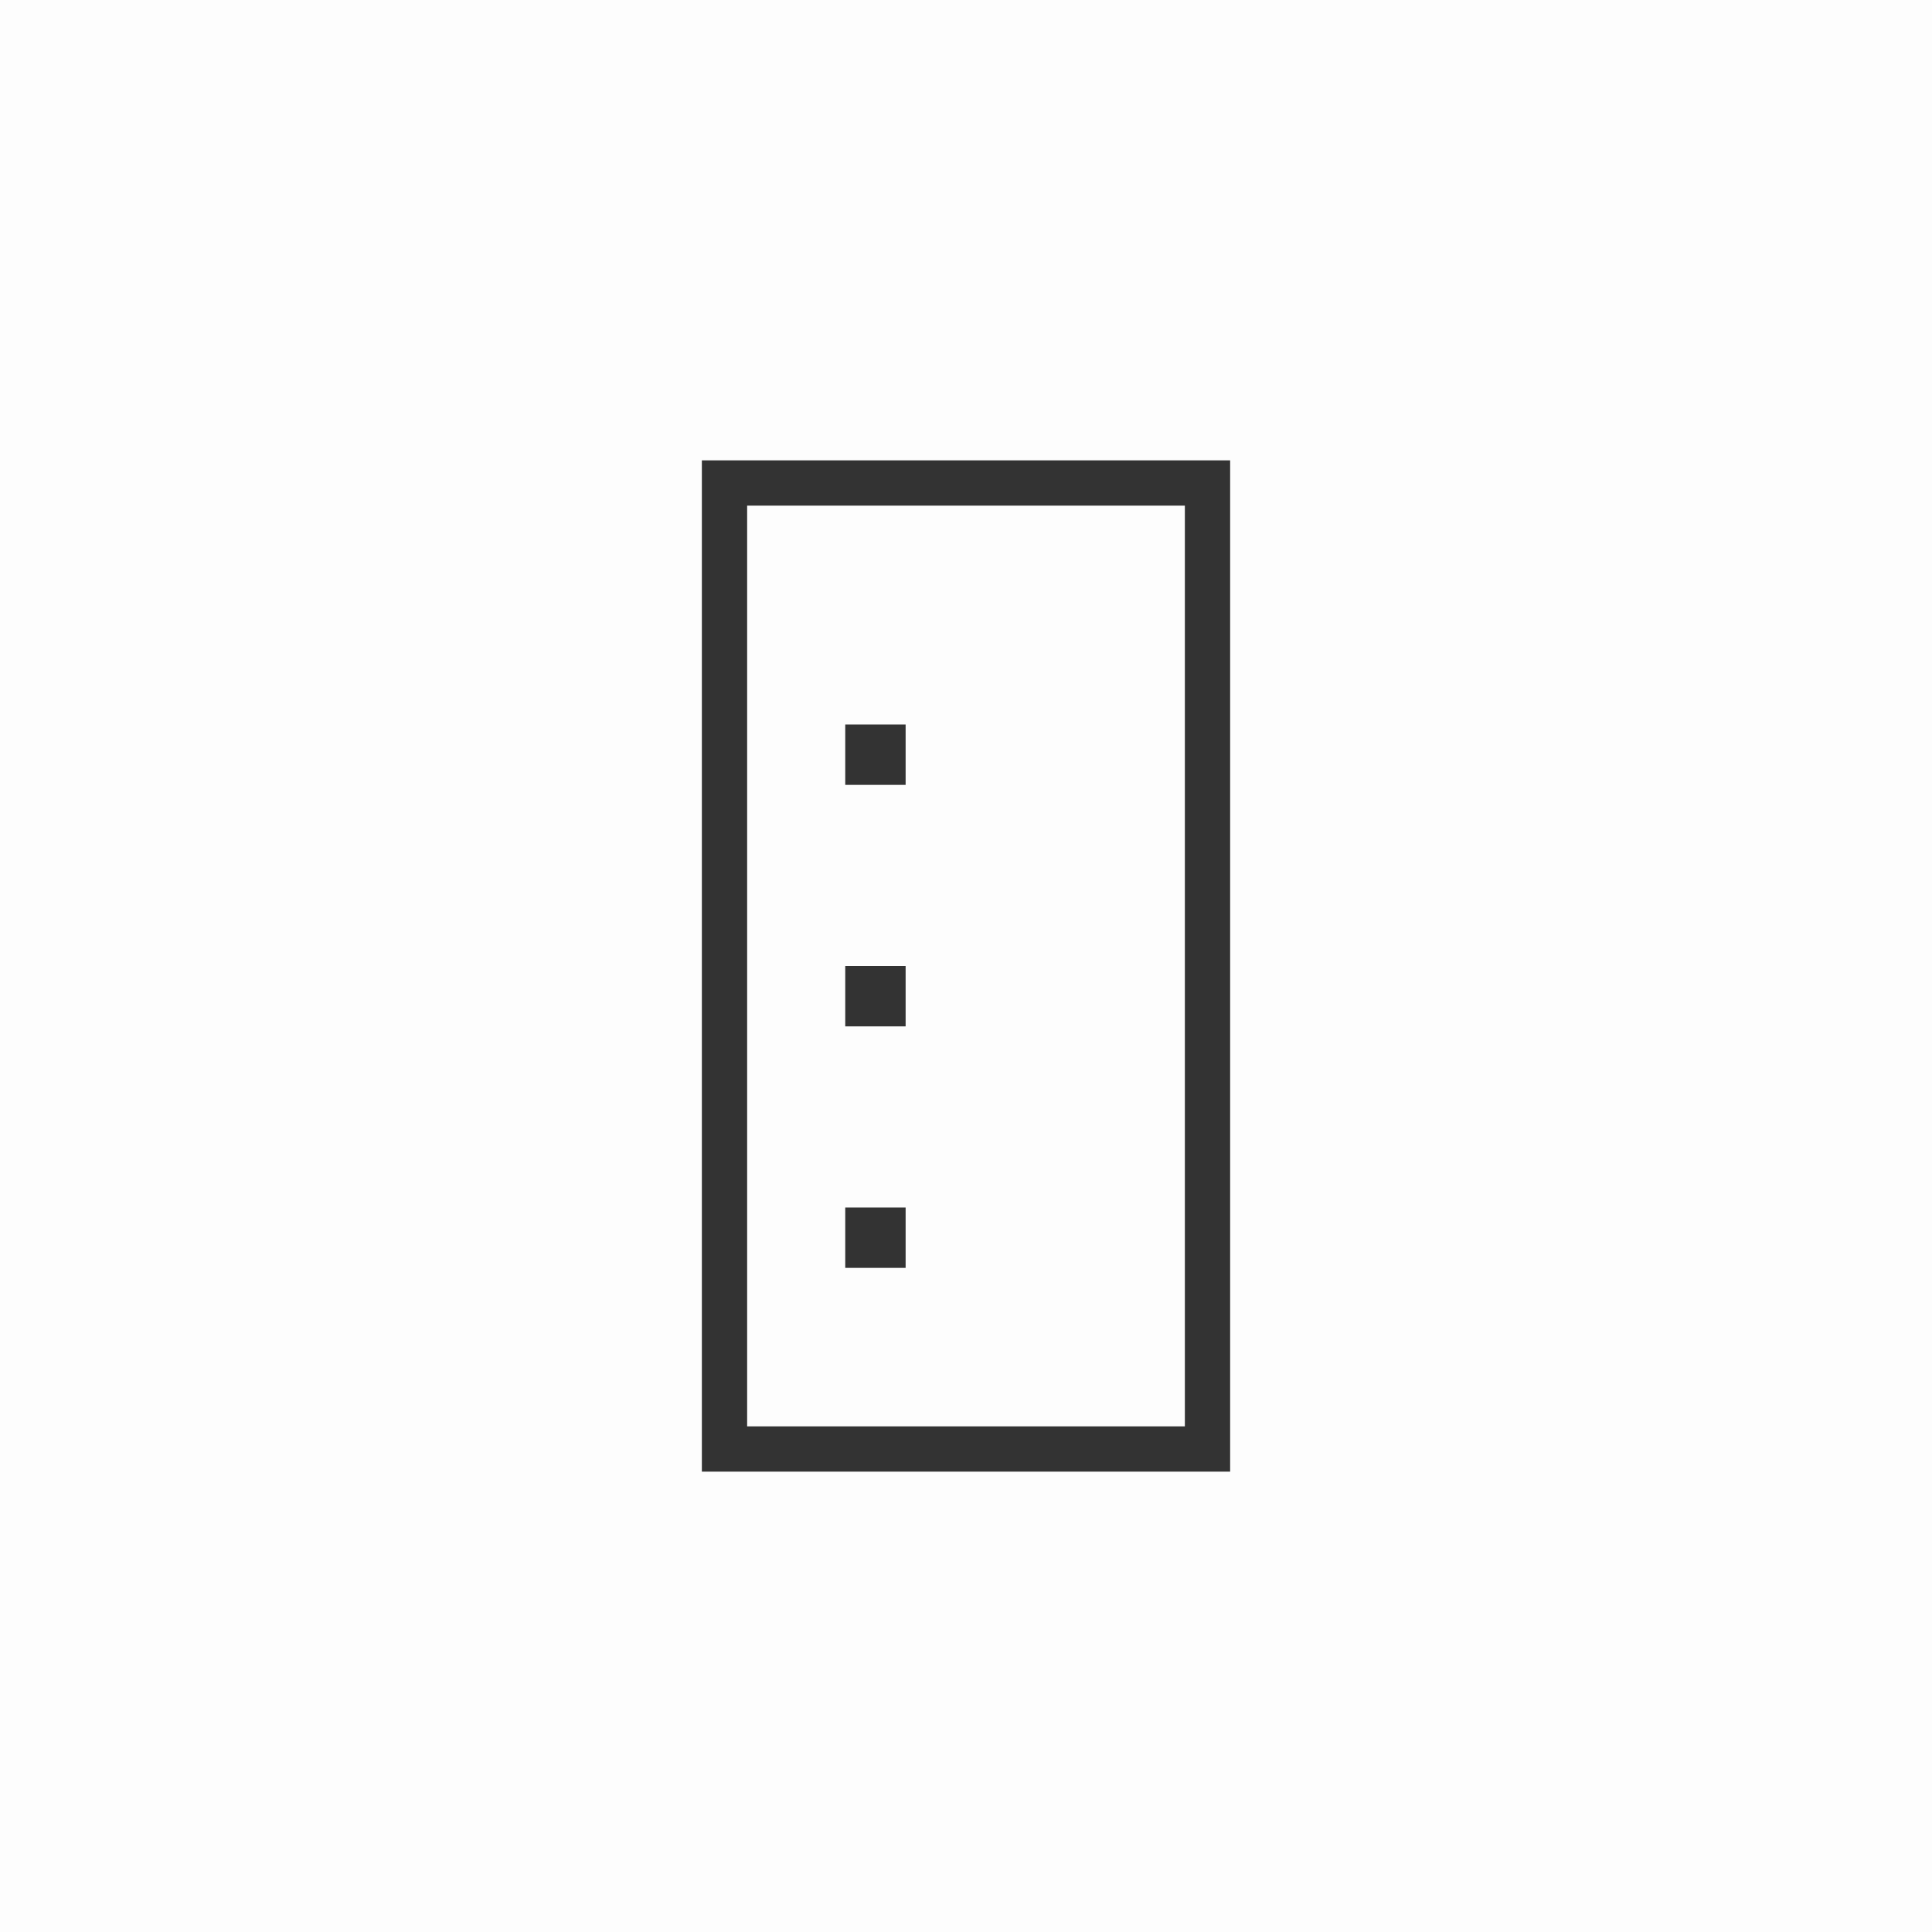
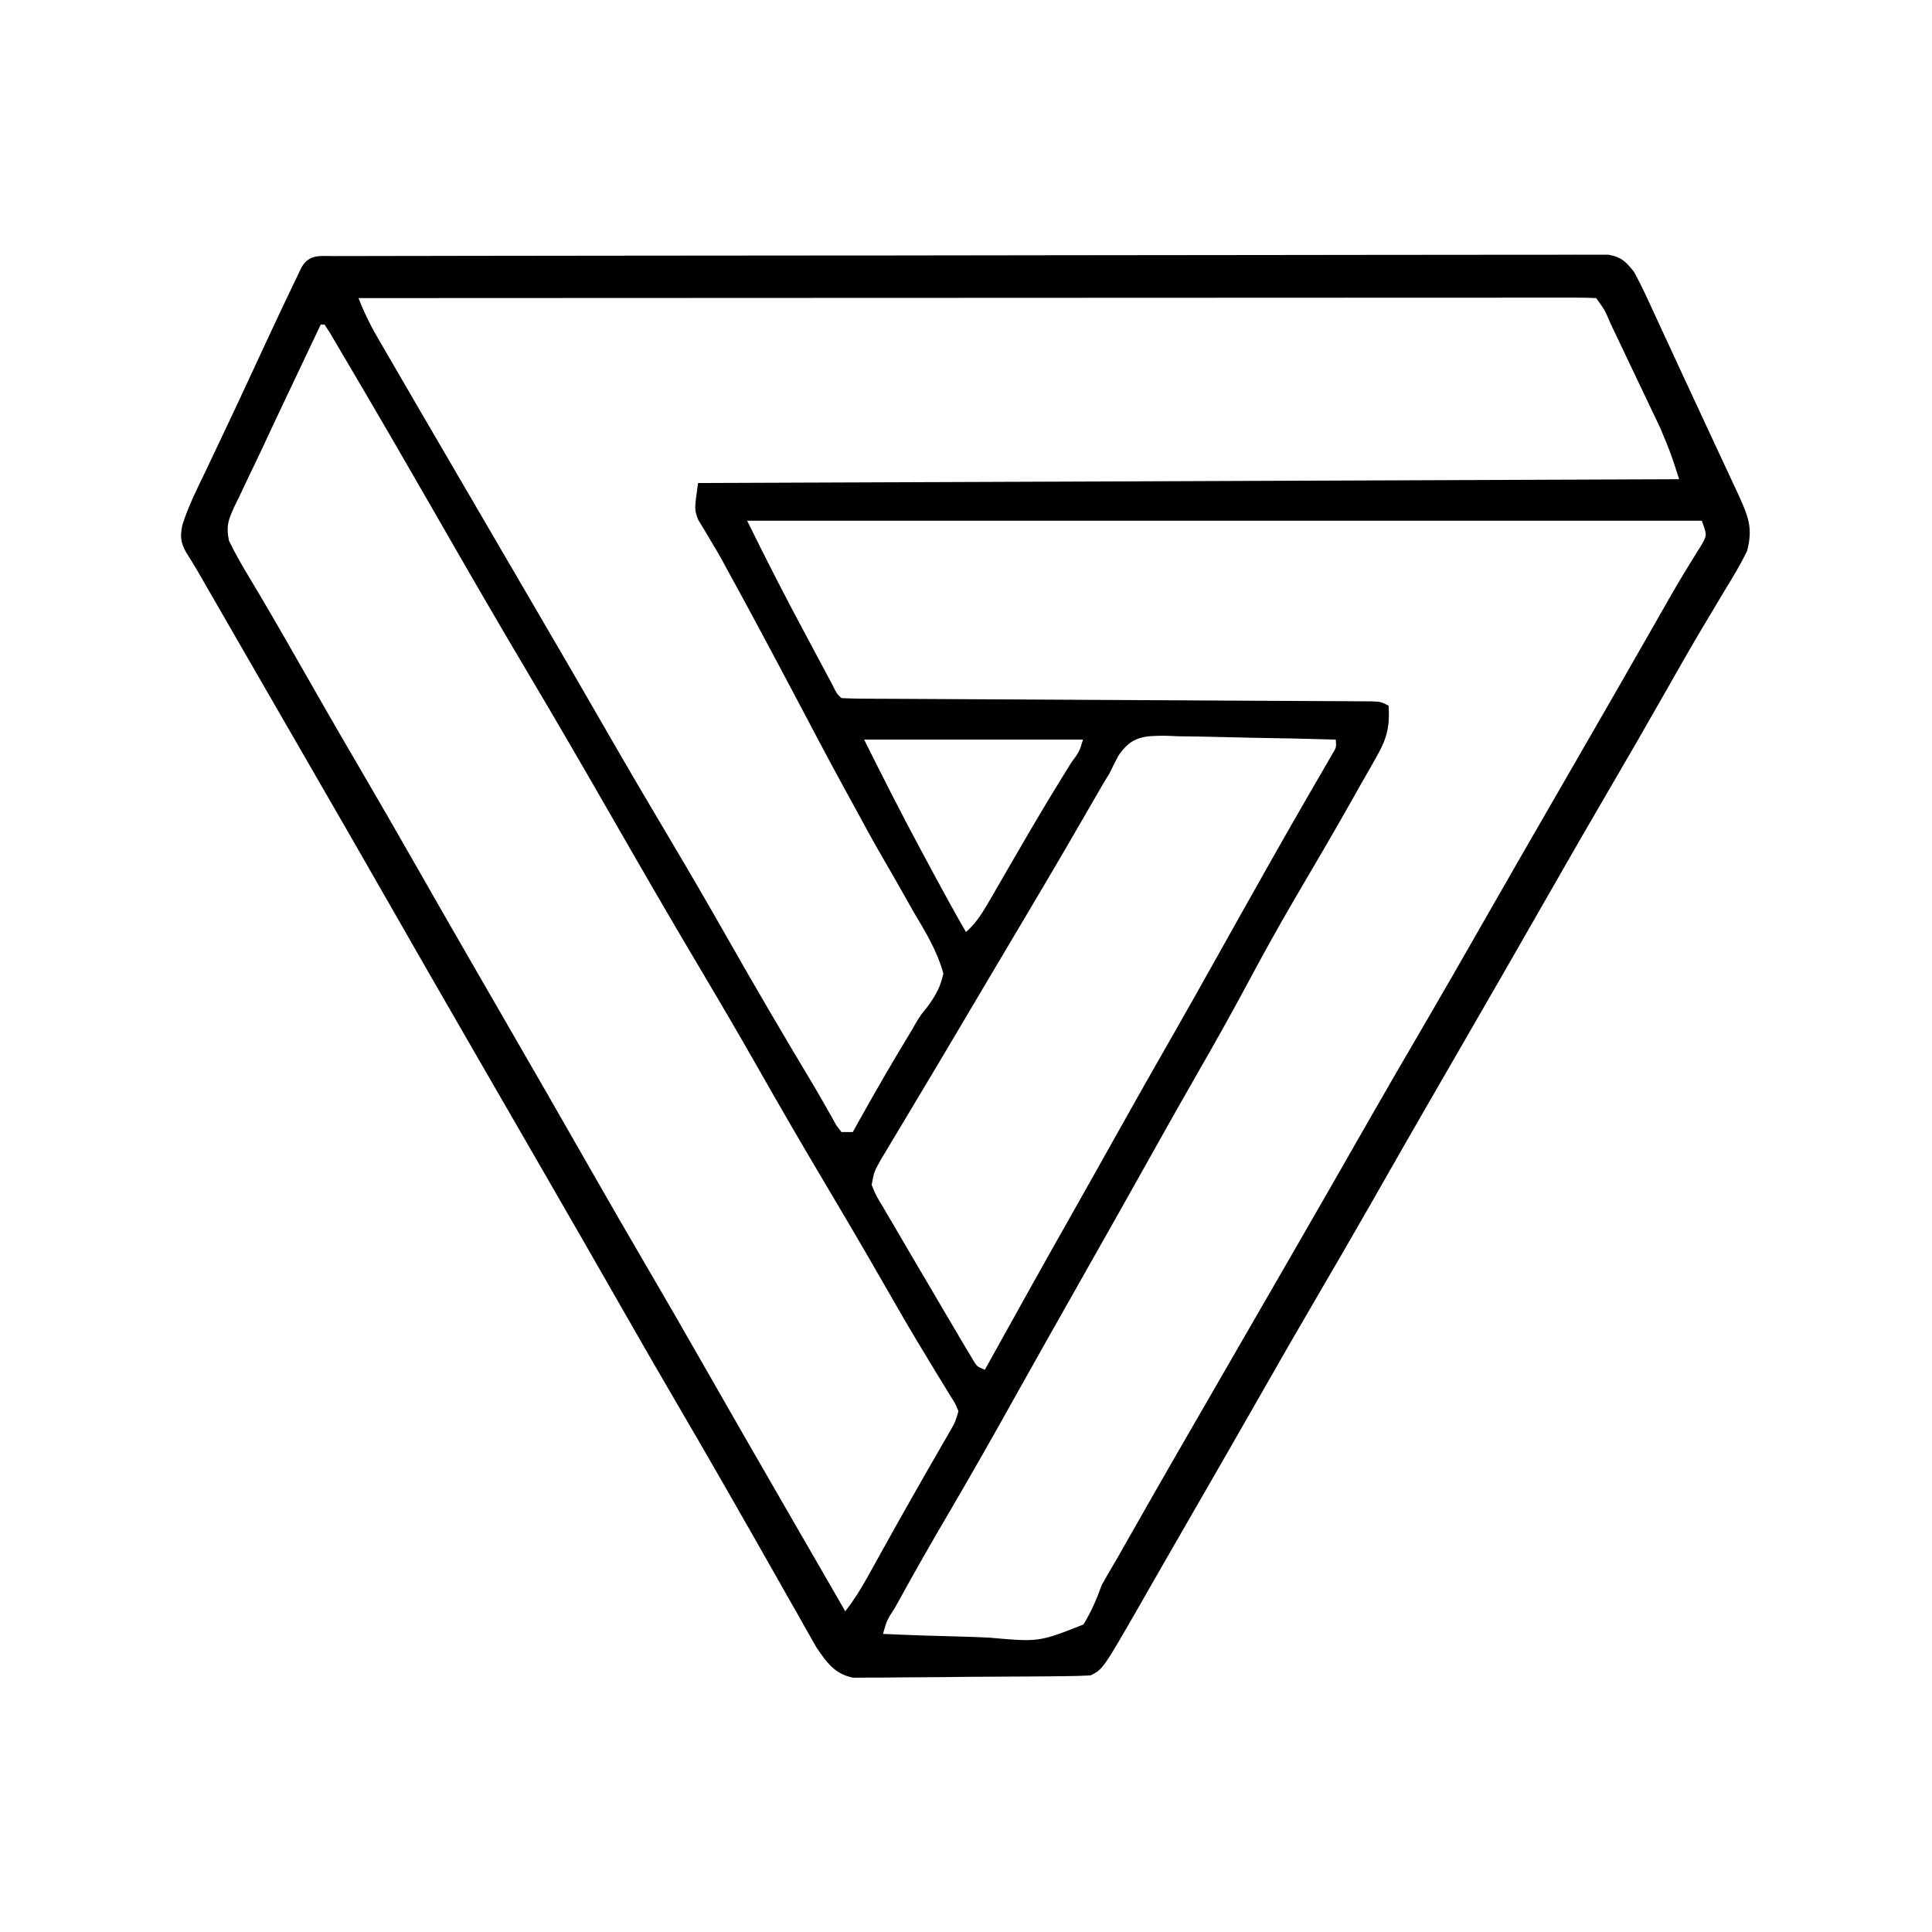
- <svg xmlns="http://www.w3.org/2000/svg" width="32" height="32" viewBox="0 0 32 32">
-   <rect width="32" height="32" fill="#fdfdfd" />
-   <rect x="12" y="8" width="8" height="16" fill="none" stroke="#333333" stroke-width="0.75" />
-   <rect x="14" y="12" width="1" height="1" fill="#333333" />
-   <rect x="14" y="16" width="1" height="1" fill="#333333" />
-   <rect x="14" y="20" width="1" height="1" fill="#333333" />
+ <svg xmlns="http://www.w3.org/2000/svg" version="1.1" width="512" height="512">
+   <path d="M0 0 C1.207 -0.004 2.414 -0.009 3.657 -0.014 C5.008 -0.013 6.359 -0.013 7.711 -0.013 C9.137 -0.016 10.563 -0.02 11.989 -0.024 C15.921 -0.034 19.854 -0.038 23.787 -0.04 C28.023 -0.044 32.259 -0.054 36.495 -0.063 C46.73 -0.082 56.966 -0.093 67.202 -0.101 C72.018 -0.106 76.834 -0.111 81.65 -0.116 C97.653 -0.133 113.655 -0.148 129.657 -0.155 C133.811 -0.157 137.965 -0.159 142.12 -0.161 C143.669 -0.162 143.669 -0.162 145.249 -0.162 C161.988 -0.171 178.727 -0.196 195.466 -0.229 C212.638 -0.262 229.809 -0.28 246.981 -0.283 C256.628 -0.285 266.275 -0.294 275.922 -0.319 C284.135 -0.341 292.348 -0.349 300.561 -0.339 C304.754 -0.335 308.947 -0.337 313.14 -0.356 C316.975 -0.374 320.81 -0.373 324.646 -0.357 C326.036 -0.355 327.427 -0.359 328.817 -0.371 C330.702 -0.386 332.587 -0.374 334.471 -0.361 C335.52 -0.362 336.568 -0.363 337.648 -0.364 C341.081 0.266 342.202 1.446 344.361 4.134 C345.608 6.408 346.726 8.625 347.795 10.978 C348.267 11.989 348.267 11.989 348.748 13.02 C349.774 15.221 350.786 17.427 351.799 19.634 C352.507 21.16 353.215 22.686 353.924 24.211 C355.371 27.324 356.812 30.44 358.249 33.558 C360.231 37.856 362.229 42.147 364.233 46.435 C366.453 51.194 368.674 55.953 370.885 60.716 C371.533 62.112 371.533 62.112 372.195 63.536 C374.677 69.064 375.944 72.056 374.361 78.134 C372.564 81.834 370.443 85.314 368.299 88.822 C367.015 90.971 365.732 93.12 364.451 95.271 C363.444 96.954 363.444 96.954 362.416 98.671 C359.325 103.859 356.349 109.113 353.367 114.364 C348.089 123.655 342.76 132.914 337.361 142.134 C332.33 150.729 327.358 159.357 322.424 168.009 C314.17 182.484 305.844 196.916 297.507 211.343 C295.645 214.565 293.784 217.787 291.924 221.009 C291.308 222.075 290.693 223.141 290.059 224.24 C285.107 232.824 280.193 241.43 275.284 250.039 C270.127 259.079 264.906 268.079 259.648 277.061 C255.192 284.683 250.797 292.34 246.424 300.009 C240.02 311.239 233.581 322.447 227.111 333.638 C224.841 337.566 222.578 341.498 220.323 345.435 C219.306 347.211 218.288 348.986 217.27 350.761 C215.997 352.98 214.727 355.2 213.459 357.422 C203.658 374.486 203.658 374.486 200.361 376.134 C198.295 376.251 196.225 376.304 194.155 376.327 C192.198 376.351 192.198 376.351 190.2 376.376 C188.768 376.387 187.336 376.398 185.904 376.408 C185.184 376.413 184.464 376.418 183.722 376.424 C179.911 376.451 176.099 376.47 172.287 376.484 C168.352 376.501 164.419 376.546 160.484 376.597 C157.457 376.63 154.43 376.642 151.402 376.648 C149.952 376.654 148.502 376.669 147.052 376.693 C145.02 376.725 142.988 376.722 140.956 376.718 C139.801 376.726 138.645 376.734 137.455 376.742 C132.546 375.777 130.369 372.63 127.671 368.624 C127.17 367.739 126.67 366.854 126.154 365.943 C125.576 364.93 124.998 363.917 124.402 362.874 C123.791 361.784 123.179 360.694 122.549 359.572 C121.553 357.822 120.558 356.072 119.562 354.323 C118.522 352.492 117.485 350.66 116.449 348.826 C113.419 343.463 110.361 338.115 107.304 332.767 C106.293 330.999 105.284 329.229 104.274 327.46 C100.012 319.993 95.705 312.554 91.361 305.134 C86.33 296.539 81.358 287.911 76.424 279.259 C69.395 266.934 62.319 254.637 55.22 242.352 C51.472 235.863 47.728 229.371 43.984 222.879 C40.873 217.487 37.761 212.095 34.647 206.705 C27.852 194.942 21.086 183.164 14.352 171.366 C7.679 159.674 0.956 148.009 -5.78 136.352 C-8.902 130.948 -12.02 125.541 -15.139 120.134 C-16.373 117.995 -17.607 115.856 -18.842 113.716 C-21.148 109.718 -23.454 105.72 -25.759 101.721 C-27.137 99.33 -28.515 96.939 -29.893 94.549 C-30.864 92.864 -31.834 91.18 -32.805 89.496 C-33.689 87.961 -33.689 87.961 -34.592 86.396 C-35.109 85.498 -35.626 84.601 -36.159 83.676 C-37.177 81.927 -38.236 80.2 -39.326 78.495 C-40.802 75.84 -40.913 74.254 -40.316 71.291 C-38.71 66.176 -36.267 61.394 -33.951 56.572 C-33.371 55.346 -32.791 54.121 -32.213 52.894 C-30.992 50.31 -29.767 47.728 -28.539 45.146 C-26.617 41.099 -24.724 37.038 -22.838 32.974 C-22.372 31.971 -22.372 31.971 -21.896 30.947 C-20.683 28.336 -19.471 25.724 -18.258 23.113 C-15.495 17.167 -12.718 11.228 -9.857 5.33 C-9.475 4.538 -9.093 3.747 -8.699 2.932 C-6.614 -0.601 -3.768 0.006 0 0 Z M6.361 11.134 C7.783 14.775 9.381 18.084 11.346 21.466 C11.944 22.5 12.542 23.533 13.159 24.598 C14.125 26.255 14.125 26.255 15.111 27.947 C15.788 29.112 16.464 30.278 17.141 31.444 C18.876 34.435 20.615 37.423 22.357 40.41 C23.309 42.044 24.26 43.678 25.212 45.312 C28.678 51.267 32.151 57.218 35.628 63.166 C39.126 69.155 42.62 75.148 46.114 81.139 C49.016 86.115 51.92 91.09 54.826 96.064 C60.829 106.34 66.803 116.631 72.736 126.947 C77.854 135.843 83.048 144.691 88.299 153.509 C93.75 162.665 99.098 171.871 104.361 181.134 C111.63 193.926 119.06 206.617 126.636 219.229 C127.796 221.181 128.933 223.147 130.048 225.125 C130.572 226.044 131.095 226.962 131.635 227.908 C132.09 228.724 132.546 229.541 133.015 230.382 C133.46 230.96 133.904 231.538 134.361 232.134 C135.351 232.134 136.341 232.134 137.361 232.134 C137.907 231.153 138.452 230.172 139.014 229.162 C143.573 220.991 148.244 212.911 153.123 204.927 C153.458 204.333 153.792 203.739 154.137 203.127 C155.361 201.134 155.361 201.134 157.242 198.812 C159.378 195.851 160.58 193.715 161.361 190.134 C159.721 184.14 156.657 179.126 153.486 173.822 C152.619 172.294 151.755 170.763 150.897 169.23 C149.192 166.202 147.465 163.188 145.714 160.186 C142.823 155.226 140.086 150.187 137.361 145.134 C136.424 143.426 135.487 141.717 134.549 140.009 C130.412 132.424 126.394 124.775 122.361 117.134 C116.301 105.653 110.188 94.206 103.94 82.826 C103.529 82.068 103.118 81.31 102.695 80.529 C101.722 78.781 100.707 77.055 99.668 75.345 C99.108 74.397 98.548 73.45 97.971 72.474 C97.45 71.621 96.929 70.767 96.392 69.888 C95.361 67.134 95.361 67.134 96.361 60.134 C182.161 59.804 267.961 59.474 356.361 59.134 C354.13 52.213 354.13 52.213 351.384 45.64 C351.027 44.883 350.671 44.126 350.303 43.347 C349.74 42.174 349.74 42.174 349.166 40.978 C348.773 40.15 348.38 39.321 347.976 38.468 C347.153 36.736 346.327 35.005 345.5 33.275 C344.228 30.616 342.964 27.954 341.701 25.29 C340.898 23.603 340.095 21.915 339.291 20.228 C338.722 19.031 338.722 19.031 338.142 17.81 C336.617 14.232 336.617 14.232 334.361 11.134 C332.615 11.037 330.865 11.011 329.116 11.011 C327.971 11.009 326.827 11.007 325.648 11.005 C323.738 11.01 323.738 11.01 321.789 11.014 C320.435 11.014 319.081 11.013 317.728 11.011 C313.99 11.009 310.253 11.013 306.515 11.018 C302.491 11.022 298.468 11.021 294.444 11.02 C287.466 11.02 280.489 11.023 273.511 11.028 C263.423 11.037 253.335 11.039 243.247 11.04 C226.881 11.043 210.515 11.049 194.149 11.059 C178.247 11.068 162.345 11.075 146.443 11.079 C144.974 11.08 144.974 11.08 143.475 11.08 C138.562 11.081 133.648 11.083 128.735 11.084 C87.944 11.094 47.153 11.112 6.361 11.134 Z M-3.639 18.134 C-5.916 22.93 -8.19 27.728 -10.462 32.526 C-11.231 34.15 -12.001 35.773 -12.772 37.395 C-15.032 42.156 -17.273 46.925 -19.496 51.703 C-20.665 54.19 -21.86 56.662 -23.057 59.135 C-23.814 60.741 -24.57 62.348 -25.326 63.955 C-25.69 64.689 -26.053 65.423 -26.428 66.179 C-28.094 69.785 -28.78 71.444 -27.959 75.438 C-26.304 78.817 -24.473 82.05 -22.514 85.259 C-18.222 92.419 -14.043 99.638 -9.914 106.894 C-4.541 116.338 0.87 125.758 6.361 135.134 C11.393 143.729 16.365 152.357 21.299 161.009 C26.486 170.105 31.688 179.191 36.924 188.259 C37.539 189.325 38.155 190.391 38.789 191.49 C40.646 194.705 42.504 197.92 44.361 201.134 C52.422 215.083 60.459 229.044 68.439 243.039 C73.035 251.097 77.675 259.128 82.361 267.134 C87.393 275.729 92.365 284.357 97.299 293.009 C104.306 305.296 111.36 317.555 118.437 329.802 C121.553 335.198 124.667 340.595 127.78 345.993 C129.389 348.782 130.998 351.571 132.608 354.361 C133.526 355.952 134.443 357.543 135.361 359.134 C137.642 356.224 139.504 353.246 141.295 350.013 C141.856 349.005 142.417 347.996 142.996 346.957 C143.591 345.881 144.186 344.805 144.799 343.697 C150.03 334.286 155.318 324.913 160.717 315.597 C161.183 314.787 161.65 313.977 162.131 313.142 C162.744 312.085 162.744 312.085 163.369 311.006 C164.497 309.004 164.497 309.004 165.361 306.134 C164.531 304.085 164.531 304.085 163.143 301.943 C162.631 301.094 162.118 300.246 161.591 299.372 C161.02 298.448 160.449 297.524 159.861 296.572 C158.648 294.565 157.436 292.557 156.225 290.548 C155.587 289.495 154.95 288.443 154.294 287.358 C151.14 282.096 148.098 276.77 145.049 271.447 C139.913 262.507 134.7 253.617 129.424 244.759 C123.628 235.024 117.959 225.226 112.363 215.377 C107.43 206.7 102.405 198.085 97.299 189.509 C88.893 175.389 80.69 161.155 72.507 146.905 C65.535 134.768 58.515 122.665 51.361 110.634 C42.939 96.47 34.713 82.195 26.507 67.905 C19.583 55.853 12.629 43.819 5.569 31.846 C4.85 30.626 4.132 29.406 3.416 28.185 C2.425 26.496 1.429 24.811 0.432 23.126 C-0.138 22.161 -0.707 21.195 -1.294 20.2 C-1.738 19.518 -2.181 18.837 -2.639 18.134 C-2.969 18.134 -3.299 18.134 -3.639 18.134 Z M109.361 70.134 C115.373 82.24 115.373 82.24 121.608 94.224 C121.949 94.865 122.29 95.506 122.642 96.166 C123.342 97.479 124.044 98.792 124.746 100.104 C125.826 102.122 126.901 104.143 127.977 106.164 C128.666 107.455 129.355 108.746 130.045 110.037 C130.659 111.186 131.273 112.336 131.906 113.521 C133.124 115.988 133.124 115.988 134.361 117.134 C136.204 117.241 138.051 117.277 139.897 117.286 C141.099 117.294 142.301 117.302 143.539 117.311 C144.882 117.315 146.226 117.32 147.57 117.324 C148.976 117.332 150.382 117.34 151.787 117.349 C154.821 117.367 157.855 117.382 160.889 117.395 C165.683 117.415 170.476 117.442 175.27 117.471 C185.446 117.531 195.623 117.583 205.799 117.634 C216.78 117.689 227.761 117.746 238.742 117.812 C243.511 117.84 248.28 117.864 253.049 117.884 C256.012 117.897 258.975 117.914 261.938 117.933 C263.316 117.941 264.694 117.947 266.072 117.951 C267.948 117.957 269.823 117.97 271.699 117.983 C273.276 117.99 273.276 117.99 274.885 117.998 C277.361 118.134 277.361 118.134 279.361 119.134 C279.686 124.506 278.999 127.65 276.354 132.318 C275.878 133.17 275.878 133.17 275.393 134.04 C274.355 135.892 273.296 137.732 272.236 139.572 C271.503 140.87 270.771 142.169 270.04 143.469 C264.944 152.497 259.709 161.446 254.447 170.377 C249.814 178.27 245.439 186.285 241.112 194.349 C237.172 201.679 233.1 208.922 228.949 216.135 C225.058 222.9 221.23 229.697 217.424 236.509 C210.245 249.354 203.006 262.164 195.757 274.968 C194.146 277.815 192.535 280.662 190.924 283.509 C190.122 284.926 190.122 284.926 189.304 286.371 C186.497 291.338 183.701 296.311 180.924 301.294 C175.103 311.737 169.227 322.137 163.174 332.447 C158.68 340.103 154.269 347.795 149.986 355.572 C149.516 356.425 149.045 357.278 148.56 358.157 C146.403 361.47 146.403 361.47 145.361 365.134 C152.334 365.465 159.305 365.692 166.284 365.848 C168.656 365.914 171.026 366.002 173.396 366.115 C186.681 367.305 186.681 367.305 198.475 362.646 C200.596 359.225 201.974 355.909 203.361 352.134 C204.573 349.952 205.825 347.791 207.115 345.654 C208.387 343.419 209.656 341.184 210.924 338.947 C212.329 336.476 213.736 334.006 215.143 331.537 C215.672 330.606 215.672 330.606 216.212 329.657 C219.759 323.428 223.338 317.217 226.924 311.009 C227.845 309.414 227.845 309.414 228.786 307.786 C230.024 305.641 231.263 303.497 232.503 301.352 C235.625 295.948 238.743 290.541 241.861 285.134 C245.598 278.657 249.335 272.179 253.076 265.705 C259.896 253.898 266.685 242.074 273.439 230.229 C278.596 221.19 283.817 212.189 289.075 203.207 C293.531 195.585 297.925 187.929 302.299 180.259 C310.553 165.785 318.879 151.352 327.216 136.925 C335.121 123.245 342.997 109.549 350.82 95.822 C351.442 94.732 352.064 93.641 352.705 92.517 C353.305 91.46 353.904 90.404 354.522 89.315 C355.79 87.122 357.092 84.947 358.42 82.789 C359.397 81.193 359.397 81.193 360.393 79.564 C360.986 78.615 361.58 77.666 362.192 76.688 C363.761 73.964 363.761 73.964 362.361 70.134 C278.871 70.134 195.381 70.134 109.361 70.134 Z M140.361 128.134 C145.195 137.802 150.03 147.411 155.154 156.92 C156.128 158.727 157.098 160.537 158.068 162.347 C161.095 167.985 164.145 173.602 167.361 179.134 C170.308 176.532 172.03 173.518 173.986 170.13 C174.33 169.539 174.674 168.947 175.028 168.338 C176.143 166.418 177.252 164.495 178.361 162.572 C179.889 159.939 181.42 157.308 182.951 154.677 C183.329 154.028 183.707 153.379 184.096 152.71 C187.737 146.463 191.494 140.291 195.313 134.152 C197.413 131.332 197.413 131.332 198.361 128.134 C179.221 128.134 160.081 128.134 140.361 128.134 Z M207.779 132.365 C206.938 133.936 206.127 135.525 205.361 137.134 C204.796 138.057 204.231 138.98 203.649 139.931 C203.196 140.717 202.743 141.504 202.276 142.314 C201.746 143.228 201.216 144.143 200.671 145.085 C200.115 146.05 199.559 147.015 198.986 148.009 C197.748 150.146 196.508 152.283 195.268 154.419 C194.307 156.075 194.307 156.075 193.326 157.764 C190.075 163.341 186.782 168.895 183.486 174.447 C182.82 175.571 182.153 176.695 181.465 177.852 C180.108 180.139 178.751 182.425 177.394 184.711 C175.379 188.105 173.366 191.5 171.354 194.896 C170.694 196.01 170.033 197.124 169.353 198.271 C168.033 200.5 166.714 202.729 165.395 204.958 C162.268 210.241 159.134 215.521 155.977 220.787 C154.483 223.279 152.992 225.774 151.502 228.269 C150.79 229.461 150.075 230.65 149.359 231.839 C148.367 233.486 147.382 235.136 146.397 236.787 C145.833 237.725 145.27 238.663 144.69 239.63 C142.985 242.735 142.985 242.735 142.361 246.134 C143.515 248.968 143.515 248.968 145.342 251.947 C145.666 252.509 145.991 253.071 146.325 253.651 C147.388 255.486 148.468 257.31 149.549 259.134 C150.284 260.393 151.018 261.651 151.751 262.911 C153.591 266.066 155.448 269.212 157.309 272.354 C158.891 275.03 160.459 277.714 162.029 280.396 C163.097 282.205 164.166 284.014 165.236 285.822 C165.729 286.658 166.222 287.494 166.729 288.355 C167.183 289.111 167.636 289.867 168.104 290.646 C168.494 291.3 168.885 291.955 169.287 292.629 C170.302 294.3 170.302 294.3 172.361 295.134 C172.748 294.437 173.134 293.739 173.532 293.021 C180.809 279.888 188.109 266.769 195.512 253.707 C199.508 246.655 203.471 239.585 207.424 232.509 C212.177 224.006 216.979 215.533 221.825 207.082 C225.691 200.331 229.503 193.55 233.299 186.759 C237.846 178.625 242.402 170.497 246.986 162.384 C247.512 161.453 248.037 160.523 248.579 159.564 C251.312 154.73 254.064 149.908 256.842 145.099 C257.681 143.644 257.681 143.644 258.537 142.159 C259.606 140.306 260.679 138.455 261.756 136.606 C262.468 135.373 262.468 135.373 263.193 134.115 C263.613 133.392 264.033 132.669 264.466 131.924 C265.511 130.17 265.511 130.17 265.361 128.134 C257.781 127.906 250.202 127.748 242.62 127.64 C240.041 127.595 237.463 127.533 234.885 127.455 C231.176 127.346 227.47 127.295 223.76 127.255 C222.035 127.186 222.035 127.186 220.274 127.115 C214.39 127.111 211.208 127.297 207.779 132.365 Z " fill="#000000" transform="translate(88.63853,67.86578)" />
</svg>
